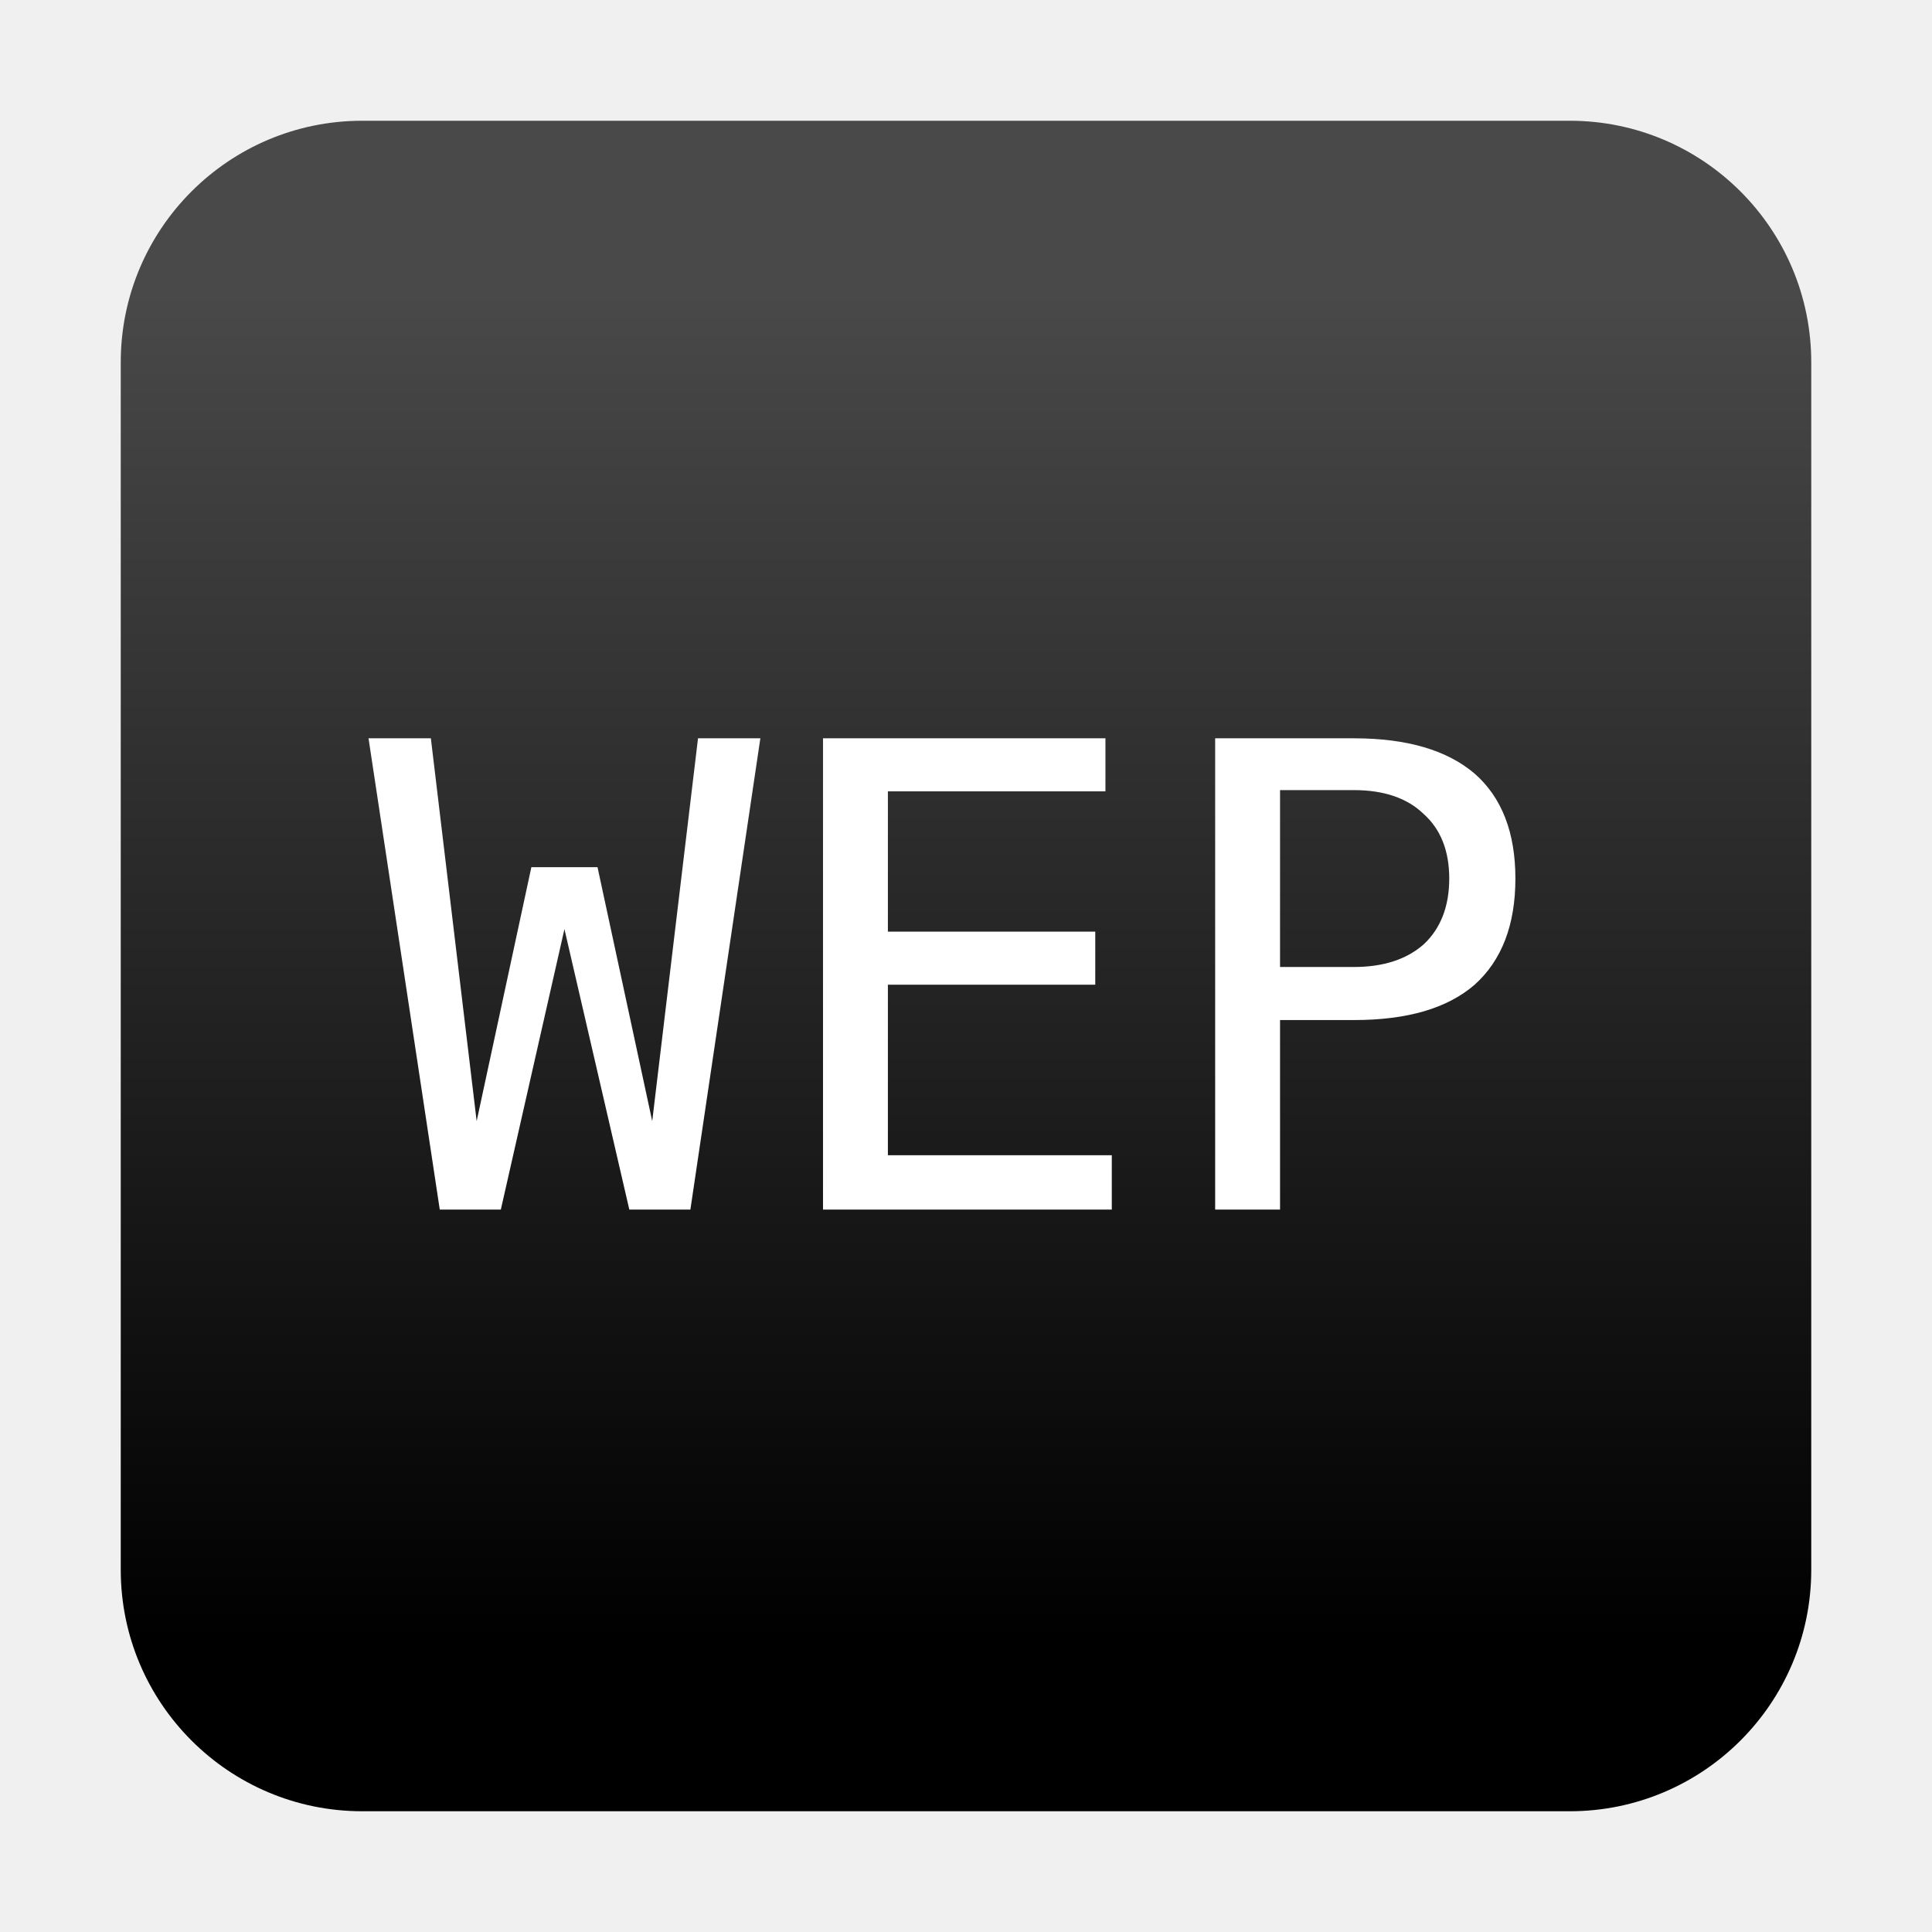
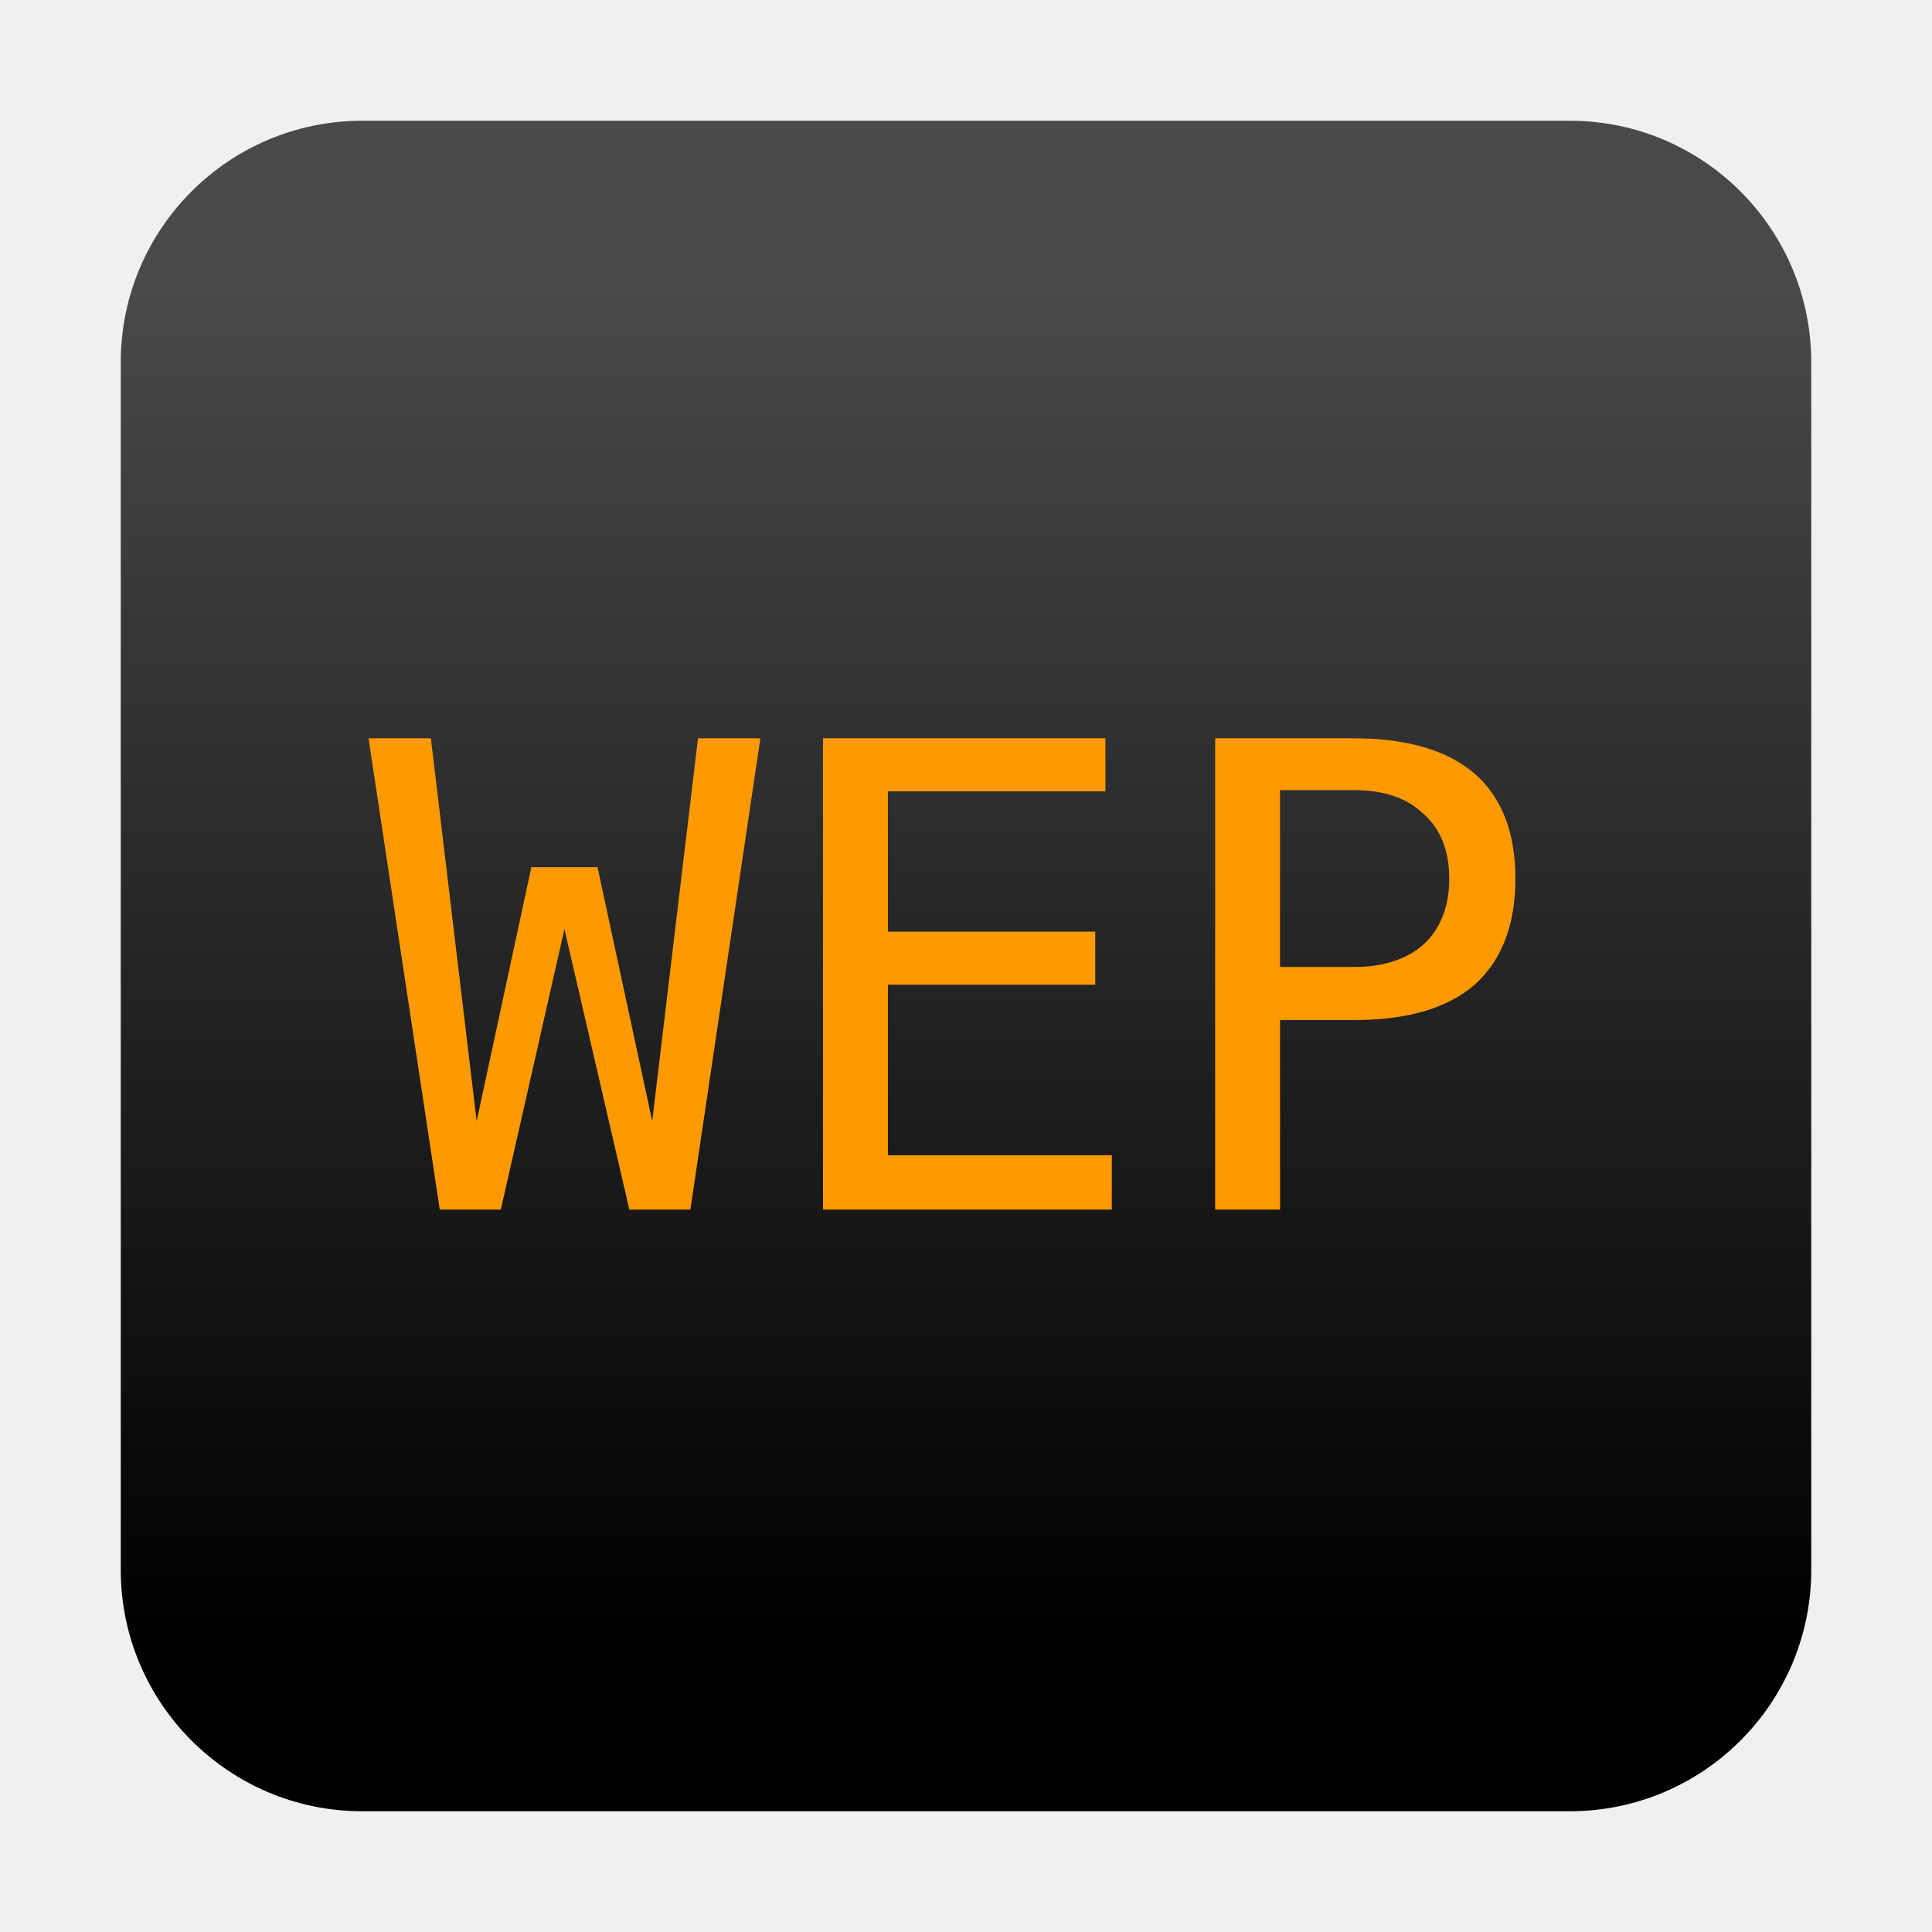
<svg xmlns="http://www.w3.org/2000/svg" width="32" height="32">
  <defs>
    <linearGradient y2="0.9" x2="0.5" y1="0.1" x1="0.5" id="svg_12">
      <stop stop-color="#494949" offset="0" />
      <stop stop-color="#000000" offset="1" />
    </linearGradient>
  </defs>
  <g>
    <rect ry="4" rx="4" id="svg_1" x="2" y="2" width="28" height="28" stroke-width="0" stroke="#ffffff" fill="url(#svg_12)" />
-     <text transform="matrix(1.34857,0,0,1.339339,-42.89239,-9.744953) " xml:space="preserve" text-anchor="middle" font-family="monospace" font-size="8" id="svg_6" y="22.234" x="43.557" fill="#ffffff">WEP</text>
+     <text transform="matrix(1.34857,0,0,1.339339,-42.89239,-9.744953) " xml:space="preserve" text-anchor="middle" font-family="monospace" font-size="8" id="svg_6" y="22.234" x="43.557" fill="#ff9900">WEP</text>
  </g>
</svg>
